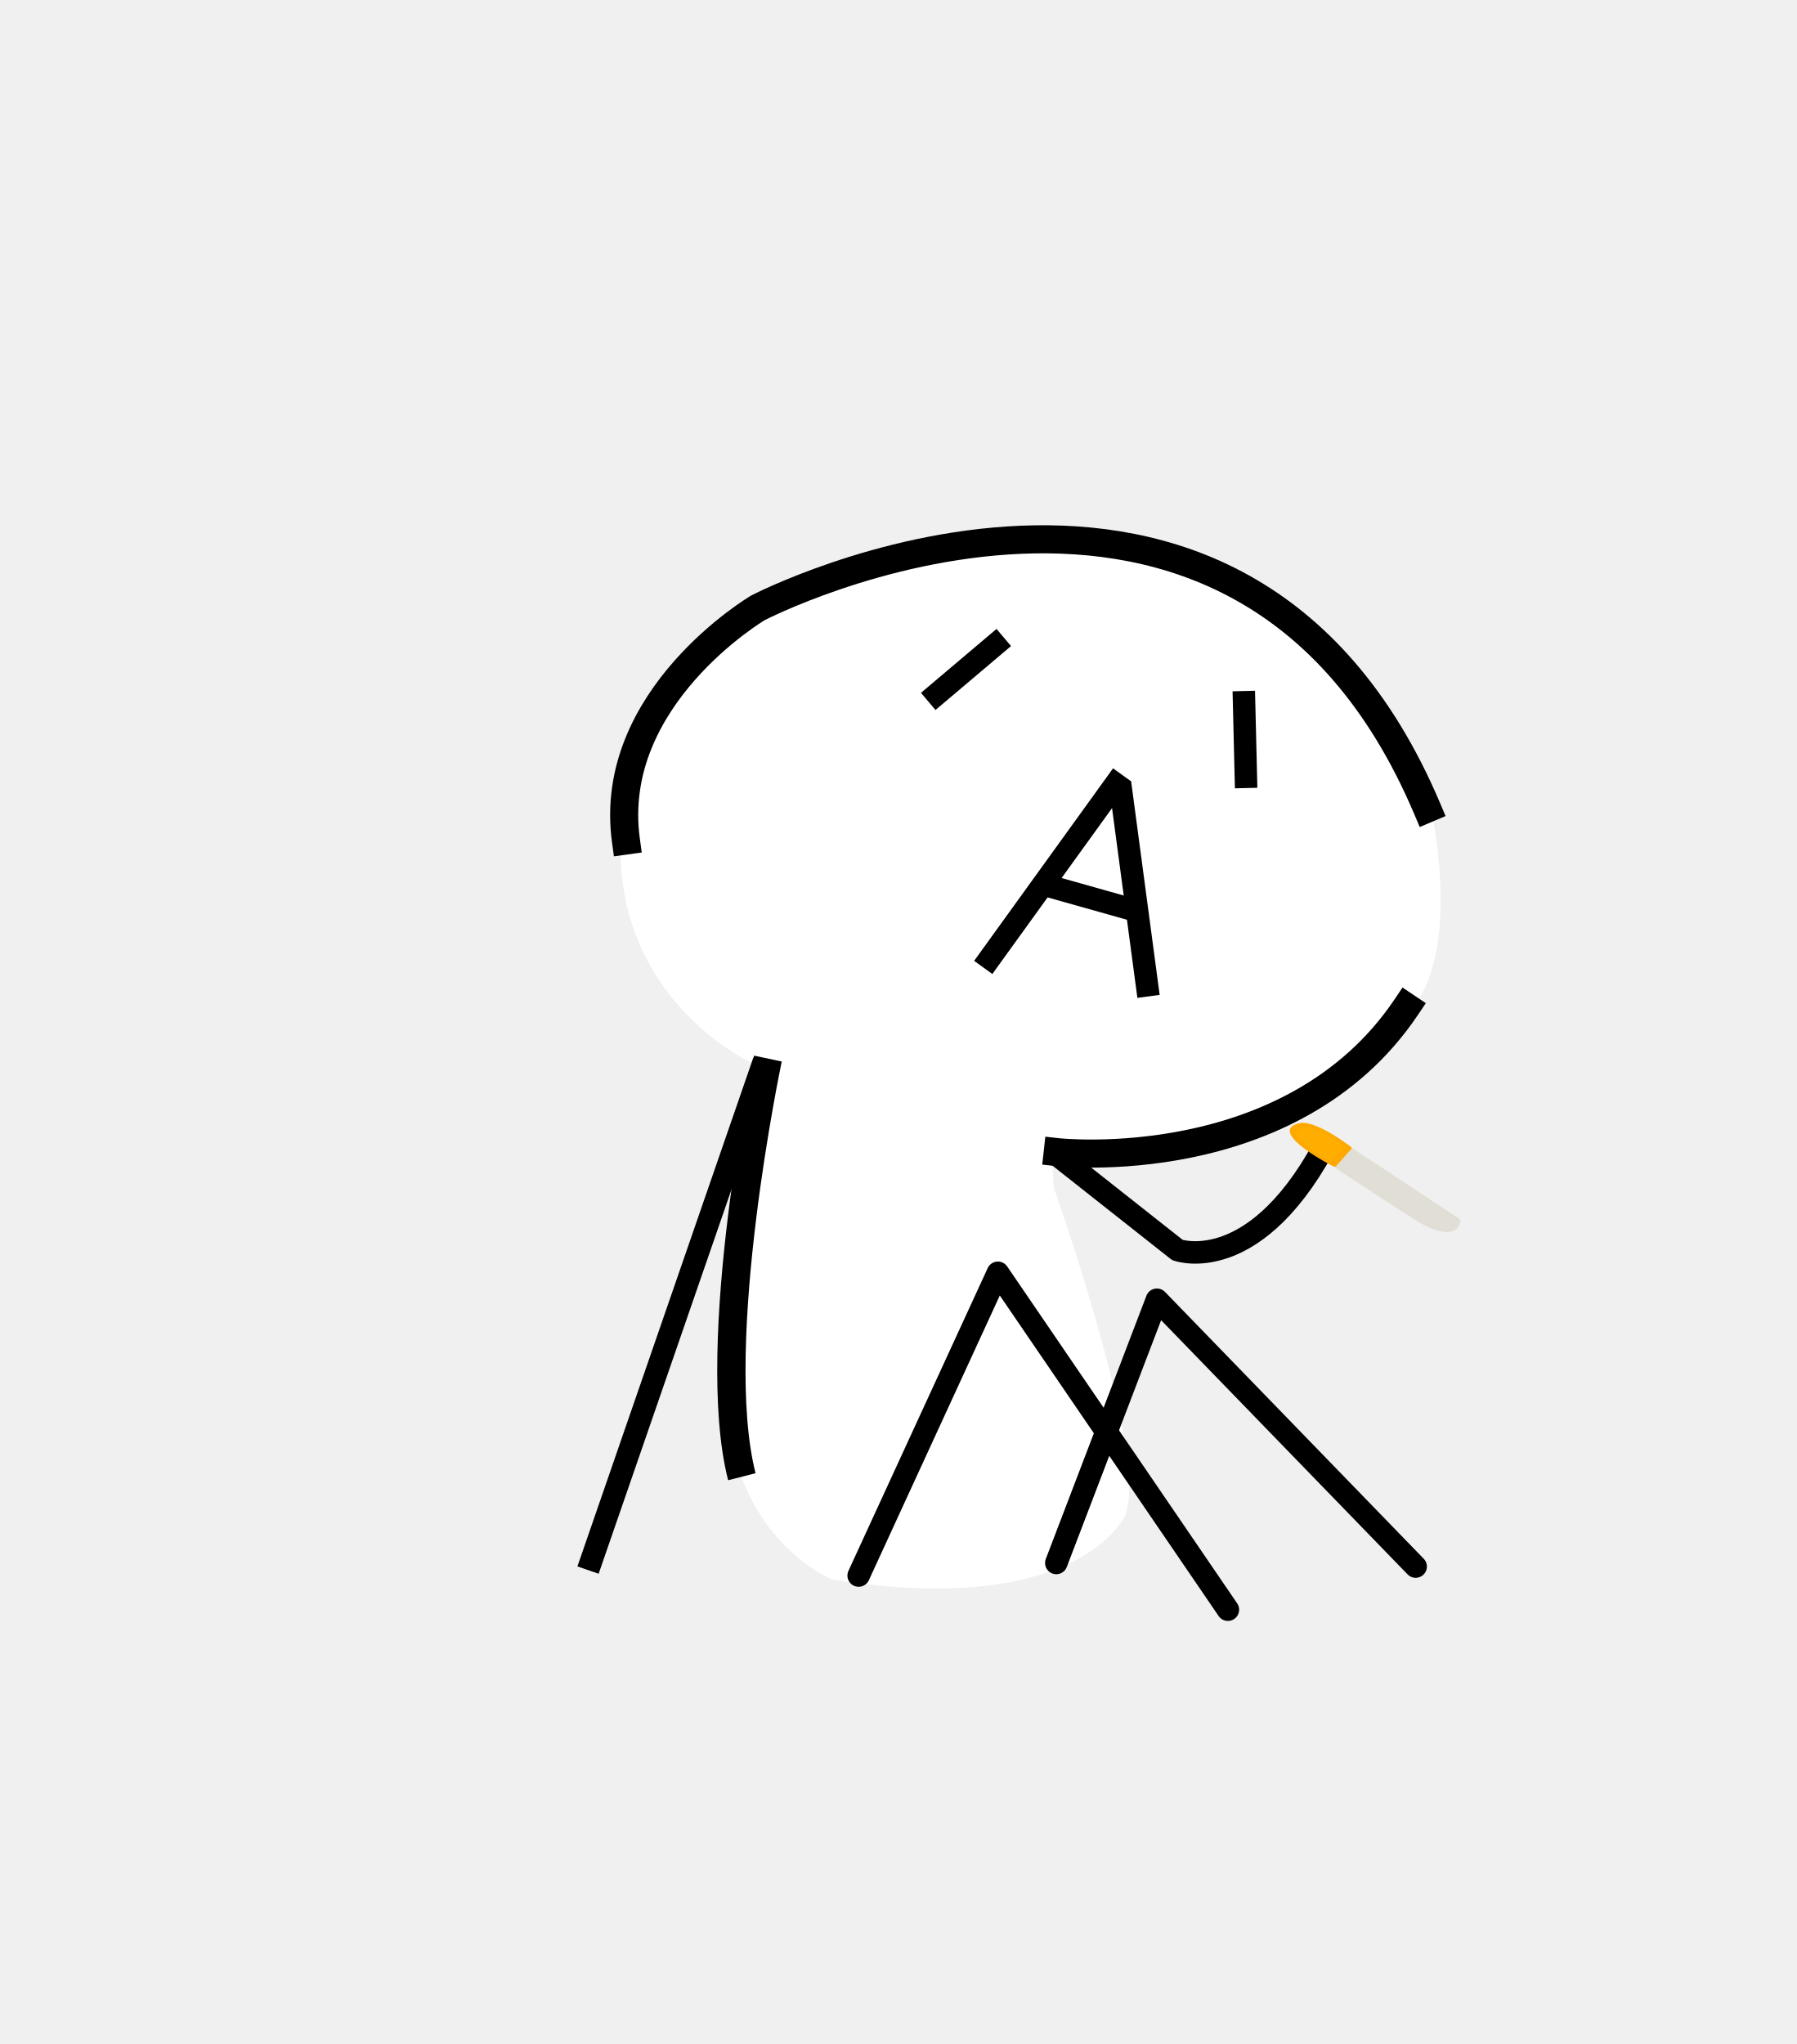
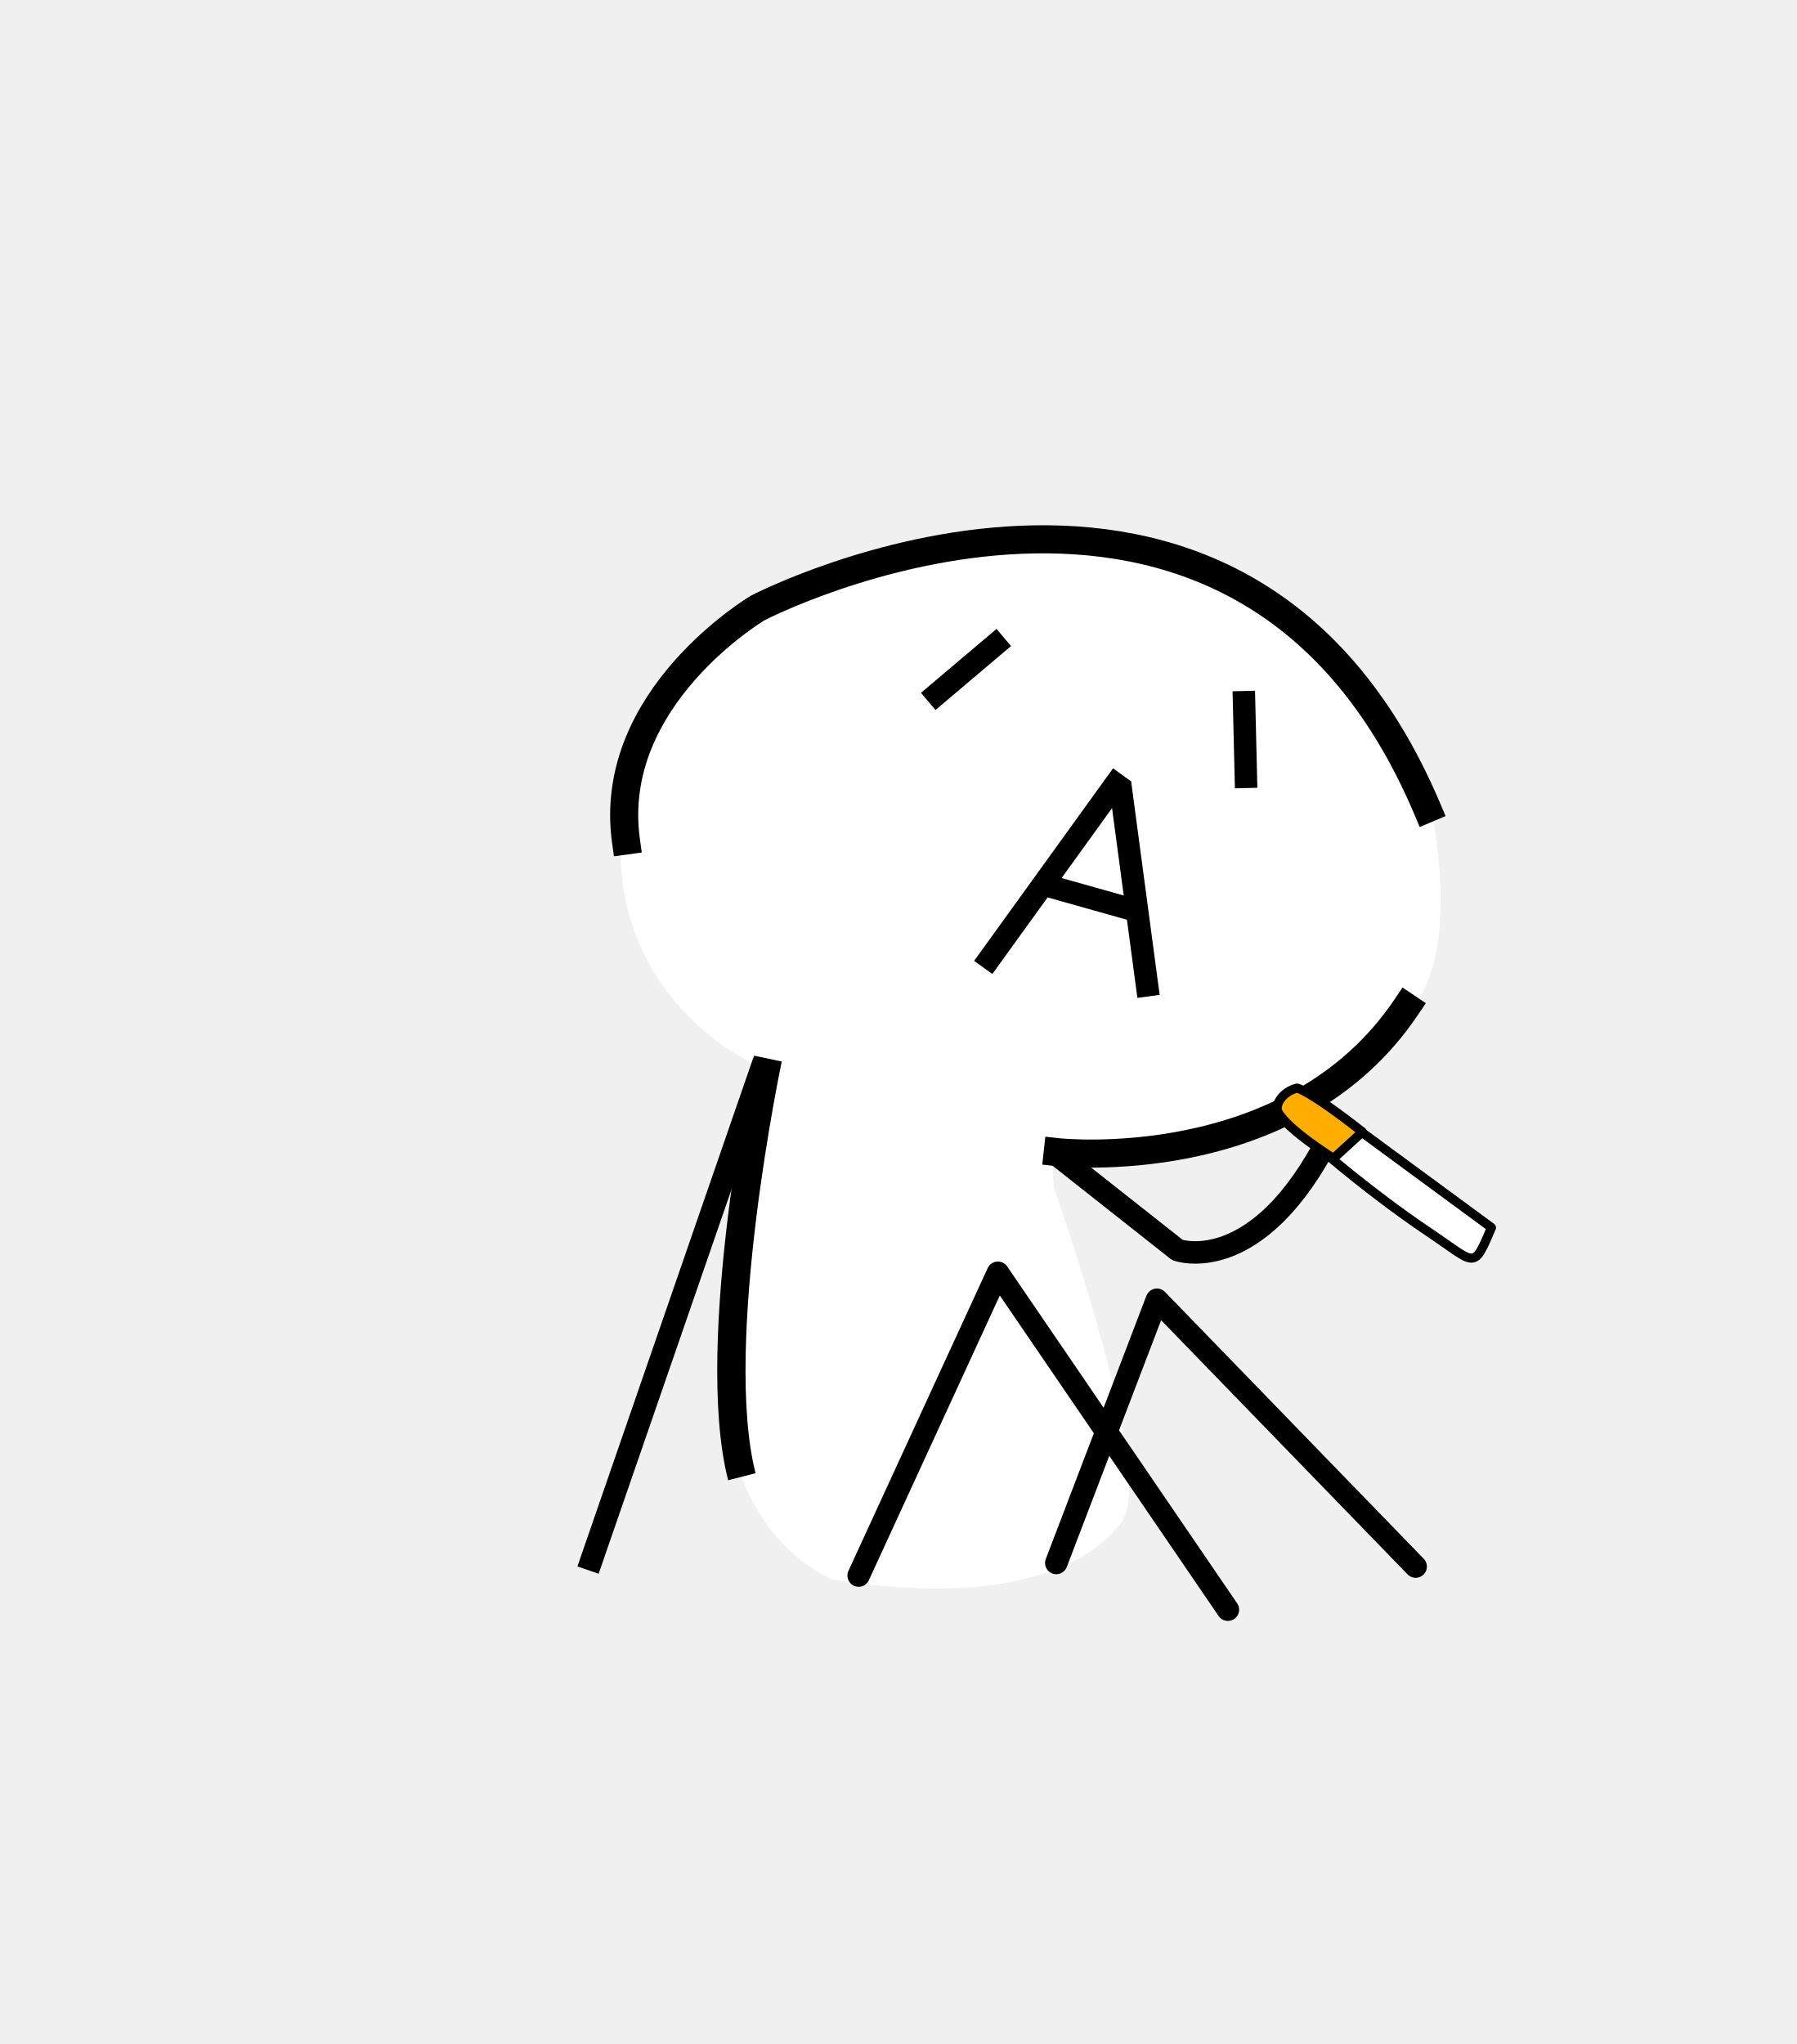
<svg xmlns="http://www.w3.org/2000/svg" xmlns:xlink="http://www.w3.org/1999/xlink" height="182" width="160" version="1.1" id="svg1193">
  <defs id="defs1185">
    <g id="c">
      <path d="M.4-60h3.9l1.2.55 3.9-8.6 3.85 8.6L14.5-60l3.15 3.05 1.15 1.05-.05.05-.4.4.1.1q2.1 2.05 2.35 4.55v.6q0 1.65-.8 3.1l-.25.45-1.4 1.7.15.15-.3.25-3.25.9v4.7l-3.25.7-3.1.9.65 1.6 3.3-1.25 3-.6q1.55 0 2.15.6.8.8.8 2 0 1.1-.75 1.85-1.05 1.05-4.1 1.25l-1.25.05.35 1.5 1.5-.05-.05 2.75-1.5 1.25v12.25l-.85 4.6h-1.5V-3q0 .7-.45 1.15-.55.55-1.6.55-1.15 0-1.65-.55Q6.2-2.3 6.25-3v-6.55h-1.6l-2.35-3.5H.55L-3-9.55V-3q0 .7-.45 1.15-.55.55-1.6.55-1.1 0-1.65-.55-.45-.45-.4-1.15v-6.55h-1.55l-1.7-1.1-1.75-3.9v-3.9l.45-.4q.75-.6 1.35-1.55l-1.25-1-.7.95.4-10.95 1.75-12.8.4.35.75-.7-1-1.1q-1.55-1.9-1.5-4.15l.05-1q.35-2.3 2.45-4.25l-.75-.75.5-3.95.65.3 3.85-8.6 3.85 8.6L.4-60m10.1 14.7v1.9h1.3v-3.25h-1.15v-9.45h-6.2v3.85l-.05 1.1-.45 2.45-1 2.05H2v3.3h1.35v-1.95h7.15m-6.05-1.35l.5-.9.9-3.55v-.05l.05-.35v-3.25h3.4v8.1H4.45m14.3-9.2l-1.1-1.1 1.1 1.1M5.5-37.95Q4.45-39 2.25-39l-4 .75-3.1.9.65 1.6L-.9-37l3-.6q1.55 0 2.15.6.8.8.8 2 0 1.1-.75 1.85Q3.25-32.1.25-31.9l-1.3.05.35 1.5q3.95-.05 5.9-1.55l.45-.35q1-1 1-2.85-.05-1.8-1.15-2.85M-7.15-43.6l.75-1.55v-1.35h-1.5v1.45h.55l-.55 1.45h.75M-5-45.05h.55L-5-43.6h.75l.75-1.55v-1.35H-5v1.45" fill="#fff" fill-rule="evenodd" transform="translate(21.55 71)" id="path1171" />
      <path d="M4.3-60l5.1-11 5.1 11-1.25.55-3.85-8.6-3.9 8.6L4.3-60m14.5 4.1l.25-.3q2.55 2.35 2.8 5.4v.6q0 1.9-.9 3.55-.7 1.25-1.9 2.4l-.55-.55-.15-.15 1.4-1.7.25-.45q.8-1.45.8-3.1v-.6q-.25-2.5-2.35-4.55l-.1-.1.4-.4.05-.05m-3.85 16.95l.75-.05q2.2 0 3.25 1.05 1.1 1.05 1.1 2.85 0 1.85-1 2.85l-.4.35q-1.55 1.2-4.4 1.5l-1.5.05-.35-1.5 1.25-.05q3.05-.2 4.1-1.25.75-.75.75-1.85 0-1.2-.8-2-.6-.6-2.15-.6l-3 .6-3.3 1.25-.65-1.6 3.1-.9 3.25-.7m-3.1 29.4v6.6q0 1.25-.8 2.05-.9.9-2.75.9-1.95 0-2.85-.9-.8-.8-.8-2.05v-6.6h1.6V-3q-.05.7.4 1.15.5.55 1.65.55 1.05 0 1.6-.55.45-.45.45-1.15v-6.55h1.5M-3-9.55h1.5v6.6q0 1.25-.8 2.05-.9.9-2.75.9-1.9 0-2.8-.9-.85-.8-.8-2.05v-6.6h1.55V-3q-.05.7.4 1.15.55.55 1.65.55 1.05 0 1.6-.55Q-3-2.3-3-3v-6.55m-9.1-8.9q-.7.45-1.6.45-1 0-2.7-1.1l-1.9-.65q-.85 0-1.3.55l-.6.95-1.35-.75 1.2-1.65q.85-.8 1.95-.8t2.3.8q1.65.85 2.55.85.6 0 1.3-.65l.7-.95 1.25 1q-.6.95-1.35 1.55l-.45.4m2-25.75l-.6-.7q-1.85-2.2-1.8-4.9l.05-1q.35-2.8 2.75-5l.75.75q-2.1 1.95-2.45 4.25l-.05 1q-.05 2.25 1.5 4.15l1 1.1-.75.7-.4-.35m.9-15.55l-.55-.25 5.05-11L.4-60l-1.25.55-3.85-8.6-3.85 8.6-.65-.3M2-43.4v-3.25h.95l1-2.05.45-2.45.05-1.1v-3.85h6.2v9.45h1.15v3.25h-1.3v-1.95H3.35v1.95H2m7.3-11.35v-.05H5.85v3.25l-.05.35v.05l-.9 3.55-.5.9-.05.05H9.3v-8.1m-3.8 16.8q1.1 1.05 1.15 2.85 0 1.85-1 2.85l-.45.35q-1.95 1.5-5.9 1.55l-.35-1.5 1.3-.05q3-.2 4.05-1.25.75-.75.75-1.85 0-1.2-.8-2-.6-.6-2.15-.6l-3 .6-3.3 1.25-.65-1.6 3.1-.9 4-.75q2.2 0 3.25 1.05M-5-45.05v-1.45h1.5v1.35l-.75 1.55H-5l.55-1.45H-5m-2.15 1.45h-.75l.55-1.45h-.55v-1.45h1.5v1.35l-.75 1.55" fill-rule="evenodd" transform="translate(21.55 71)" id="path1173" />
      <path d="M.4-60h3.9m8.4 33.6v9.45m0 0v2.8m4.95-42.8l1.1 1.1" fill="none" stroke="#000" stroke-linecap="round" stroke-linejoin="round" transform="translate(21.55 71)" id="path1175" />
    </g>
    <g id="d" transform="translate(.8)">
      <use height="3" transform="matrix(1.005 0 0 1 -.804 0)" width="4.65" xlink:href="#a" id="use1178" />
      <use height="3" transform="matrix(1.005 0 0 1 16.096 0)" width="4.65" xlink:href="#a" id="use1180" />
    </g>
    <path d="M1.35 0h.2l.55.1.45.35q.45.45.45 1L2.55 2.6q-.45.4-1 .4l-.8-.2-.25-.2-.45-.7v-.15L0 1.45v-.1q.05-.5.5-.9l.25-.2Q1 .05 1.3 0h.05m.45.85L1.55.8Q1.2.75 1 1q-.2.15-.2.45v.15l.15.45H1l.05.05.2.1.3.05.55-.2.15-.6-.05-.3L2.1 1 2.05.95 1.9.85h-.1" fill-rule="evenodd" id="b" />
    <use height="3" transform="translate(.8)" width="3" xlink:href="#b" id="a" />
  </defs>
  <g style="clip-rule:evenodd;fill-rule:evenodd;stroke-linecap:square;stroke-linejoin:round;stroke-miterlimit:1.5" id="g1279" transform="translate(9.558,-0.046)">
    <path id="body-fill" d="m 57.045,94.382 c 0,0 -15.684,-7.452 -9.988,-26.716 2.544,-8.603 8.892,-12.622 13.478,-14.878 5.684,-2.795 10.366,-2.77 10.366,-2.77 0,0 15.584,-4.212 21.6,-1.204 6.016,3.008 9.152,1.6 18.048,11.328 8.896,9.728 3.008,7.168 7.232,12.096 0,0 3.2,14.144 -2.88,18.688 0,0 -8.192,13.376 -30.912,12.032 l 0.192,2.88 c 0,0 8.704,24.512 6.272,29.248 0,0 -4.16,8.96 -25.856,5.504 0,0 -10.88,-4.288 -9.152,-20.224 l 3.2,-25.088 z" style="fill:#ffffff;stroke:#ffffff;stroke-width:0.21px" />
    <g id="Mouth">
      <path d="m 89.78,69.855 -11.2,15.52" style="fill:none;stroke:#000000;stroke-width:2px" id="path1200" />
      <path d="M 92.58,87.775 90.307,70.758" style="fill:none;stroke:#000000;stroke-width:2px" id="path1202" />
      <path d="m 83.38,78.815 8.24,2.32" style="fill:none;stroke:#000000;stroke-width:2px;stroke-linecap:round" id="path1204" />
    </g>
    <g transform="matrix(2,0,0,2,82.341,144.2)" id="g1227">
      <g transform="matrix(0.5,0,0,0.5,-41.1705,-72.1)" id="g1209">
        <path d="m 84.629,102.638 c 0,0 20.8,2.304 31.04,-12.928" style="fill:none;stroke:#000000;stroke-width:2.5px" id="path1207" />
      </g>
      <g transform="matrix(0.5,0,0,0.5,-41.1705,-72.1)" id="g1213">
        <path d="m 46.178,74.886 c -1.75,-12.75 11.76,-20.72 11.76,-20.72 0,0 42.627,-22.12 59.587,17.88" style="fill:none;stroke:#000000;stroke-width:2.5px" id="path1211" />
      </g>
      <g transform="matrix(0.5,0,0,0.5,-41.1705,-72.1)" id="g1217">
        <path d="m 79.06,57.455 -5.2,4.4" style="fill:none;stroke:#000000;stroke-width:2px" id="path1215" />
      </g>
      <g transform="matrix(0.5,0,0,0.5,-41.1705,-72.1)" id="g1221">
        <path d="m 101.22,62.575 0.16,6.64" style="fill:none;stroke:#000000;stroke-width:2px" id="path1219" />
      </g>
      <g transform="matrix(0.5,0,0,0.5,-41.1705,-72.1)" id="g1225">
        <path d="m 84.2,102.595 11.083,8.751 c 0,0 7.136,2.61 13.616,-10.27" style="fill:none;stroke:#000000;stroke-width:2px;stroke-linecap:butt" id="path1223" />
      </g>
    </g>
    <g id="cigarette" transform="matrix(1.83526,0.862047,-0.419791,0.893718,66.3765,105.97)">
-       <g transform="matrix(0.5,0,0,0.5,-41.1705,-72.1)" id="g1231">
-         <path d="m 120.157,99.347 11.338,3.386 c 0,0 0.838,4.09 -3.434,2.936 -4.273,-1.153 -9.406,-2.727 -9.406,-2.727" style="fill:#e1ded6;stroke:#e1ded6;stroke-width:0.64px;stroke-linecap:round" id="path1229" />
-       </g>
-       <g transform="matrix(0.5,0,0,0.5,-41.1705,-72.1)" id="g1235">
-         <path d="m 119.573,103.232 c 0,0 -5.983,-0.473 -4.017,-3.802 0,0 0.498,-1.809 4.588,-0.157 z" style="fill:#ffae00;stroke:#ffa900;stroke-width:0.64px;stroke-linecap:round" id="path1233" />
-       </g>
+       <g transform="matrix(0.5,0,0,0.5,-41.1705,-72.1)" id="g1231" />
+       <g transform="matrix(0.5,0,0,0.5,-41.1705,-72.1)" id="g1235" />
    </g>
    <path d="m 58.82,94.303 c 0,0 -5.36,25.312 -2.32,37.232" style="fill:none;stroke:#000000;stroke-width:2.52px;stroke-linecap:butt" id="path1238" />
    <path d="M 58.141,95.487 43.13,138.904" style="fill:none;stroke:#000000;stroke-width:2px" id="path1240" />
    <path d="m 66.9,140.335 12.4,-26.96 20.48,30" style="fill:none;stroke:#000000;stroke-width:2px;stroke-linecap:round" id="path1242" />
    <path d="m 84.5,139.215 8.96,-23.44 23.04,23.76" style="fill:none;stroke:#000000;stroke-width:2px;stroke-linecap:round" id="path1244" />
  </g>
+   <path d="m 121.301,100.846 11.508,8.461 c -1.635,3.838 -1.358,3.244 -5.444,0.497 -5.321,-3.57 -9.745,-7.458 -9.745,-7.458" style="clip-rule:evenodd;fill:#ffffff;fill-rule:evenodd;stroke:#000000;stroke-width:0.812;stroke-linecap:round;stroke-linejoin:round;stroke-miterlimit:1.5;stroke-dasharray:none;stroke-opacity:1" id="path929" />
+   <path d="m 118.743,103.143 c 0,0 -4.023,-2.501 -4.919,-4.089 -0.382,-0.677 0.418,-1.866 1.672,-2.17 0,0 0.975,0.107 5.82,3.902 z" style="clip-rule:evenodd;fill:#ffae00;fill-rule:evenodd;stroke:#000000;stroke-width:0.812;stroke-linecap:round;stroke-linejoin:round;stroke-miterlimit:1.5;stroke-dasharray:none;stroke-opacity:1" id="path933" />
</svg>
